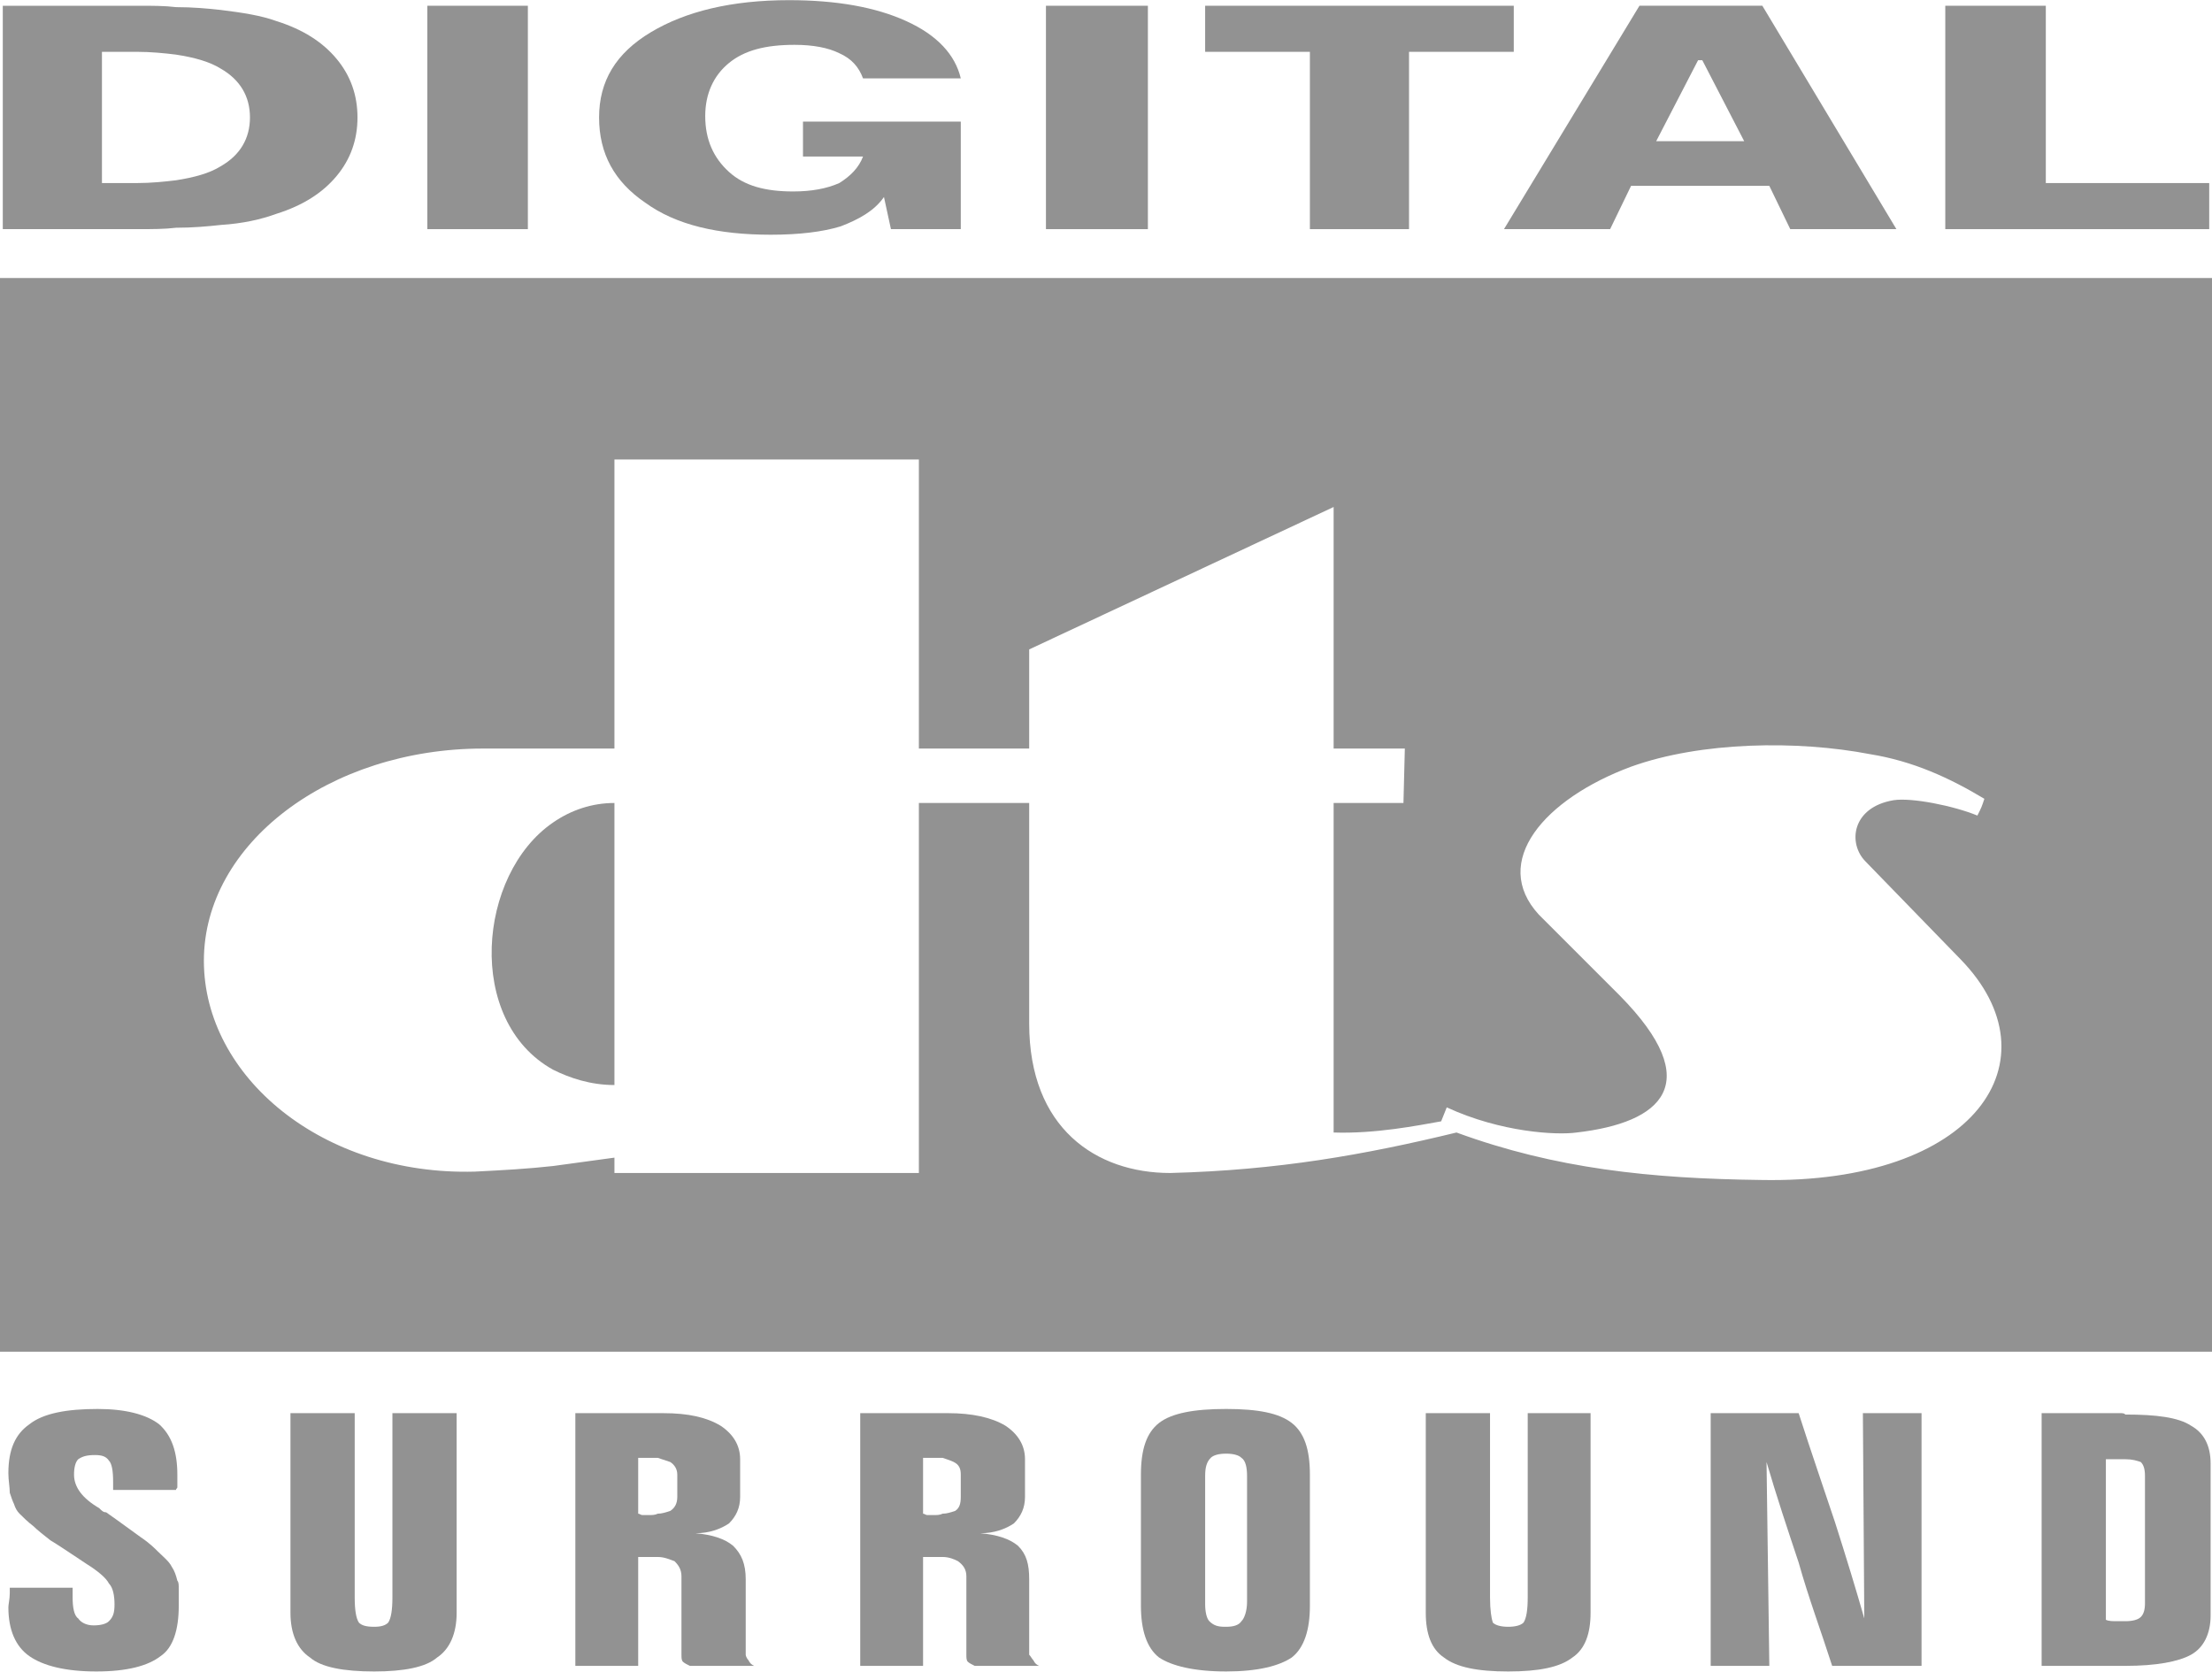
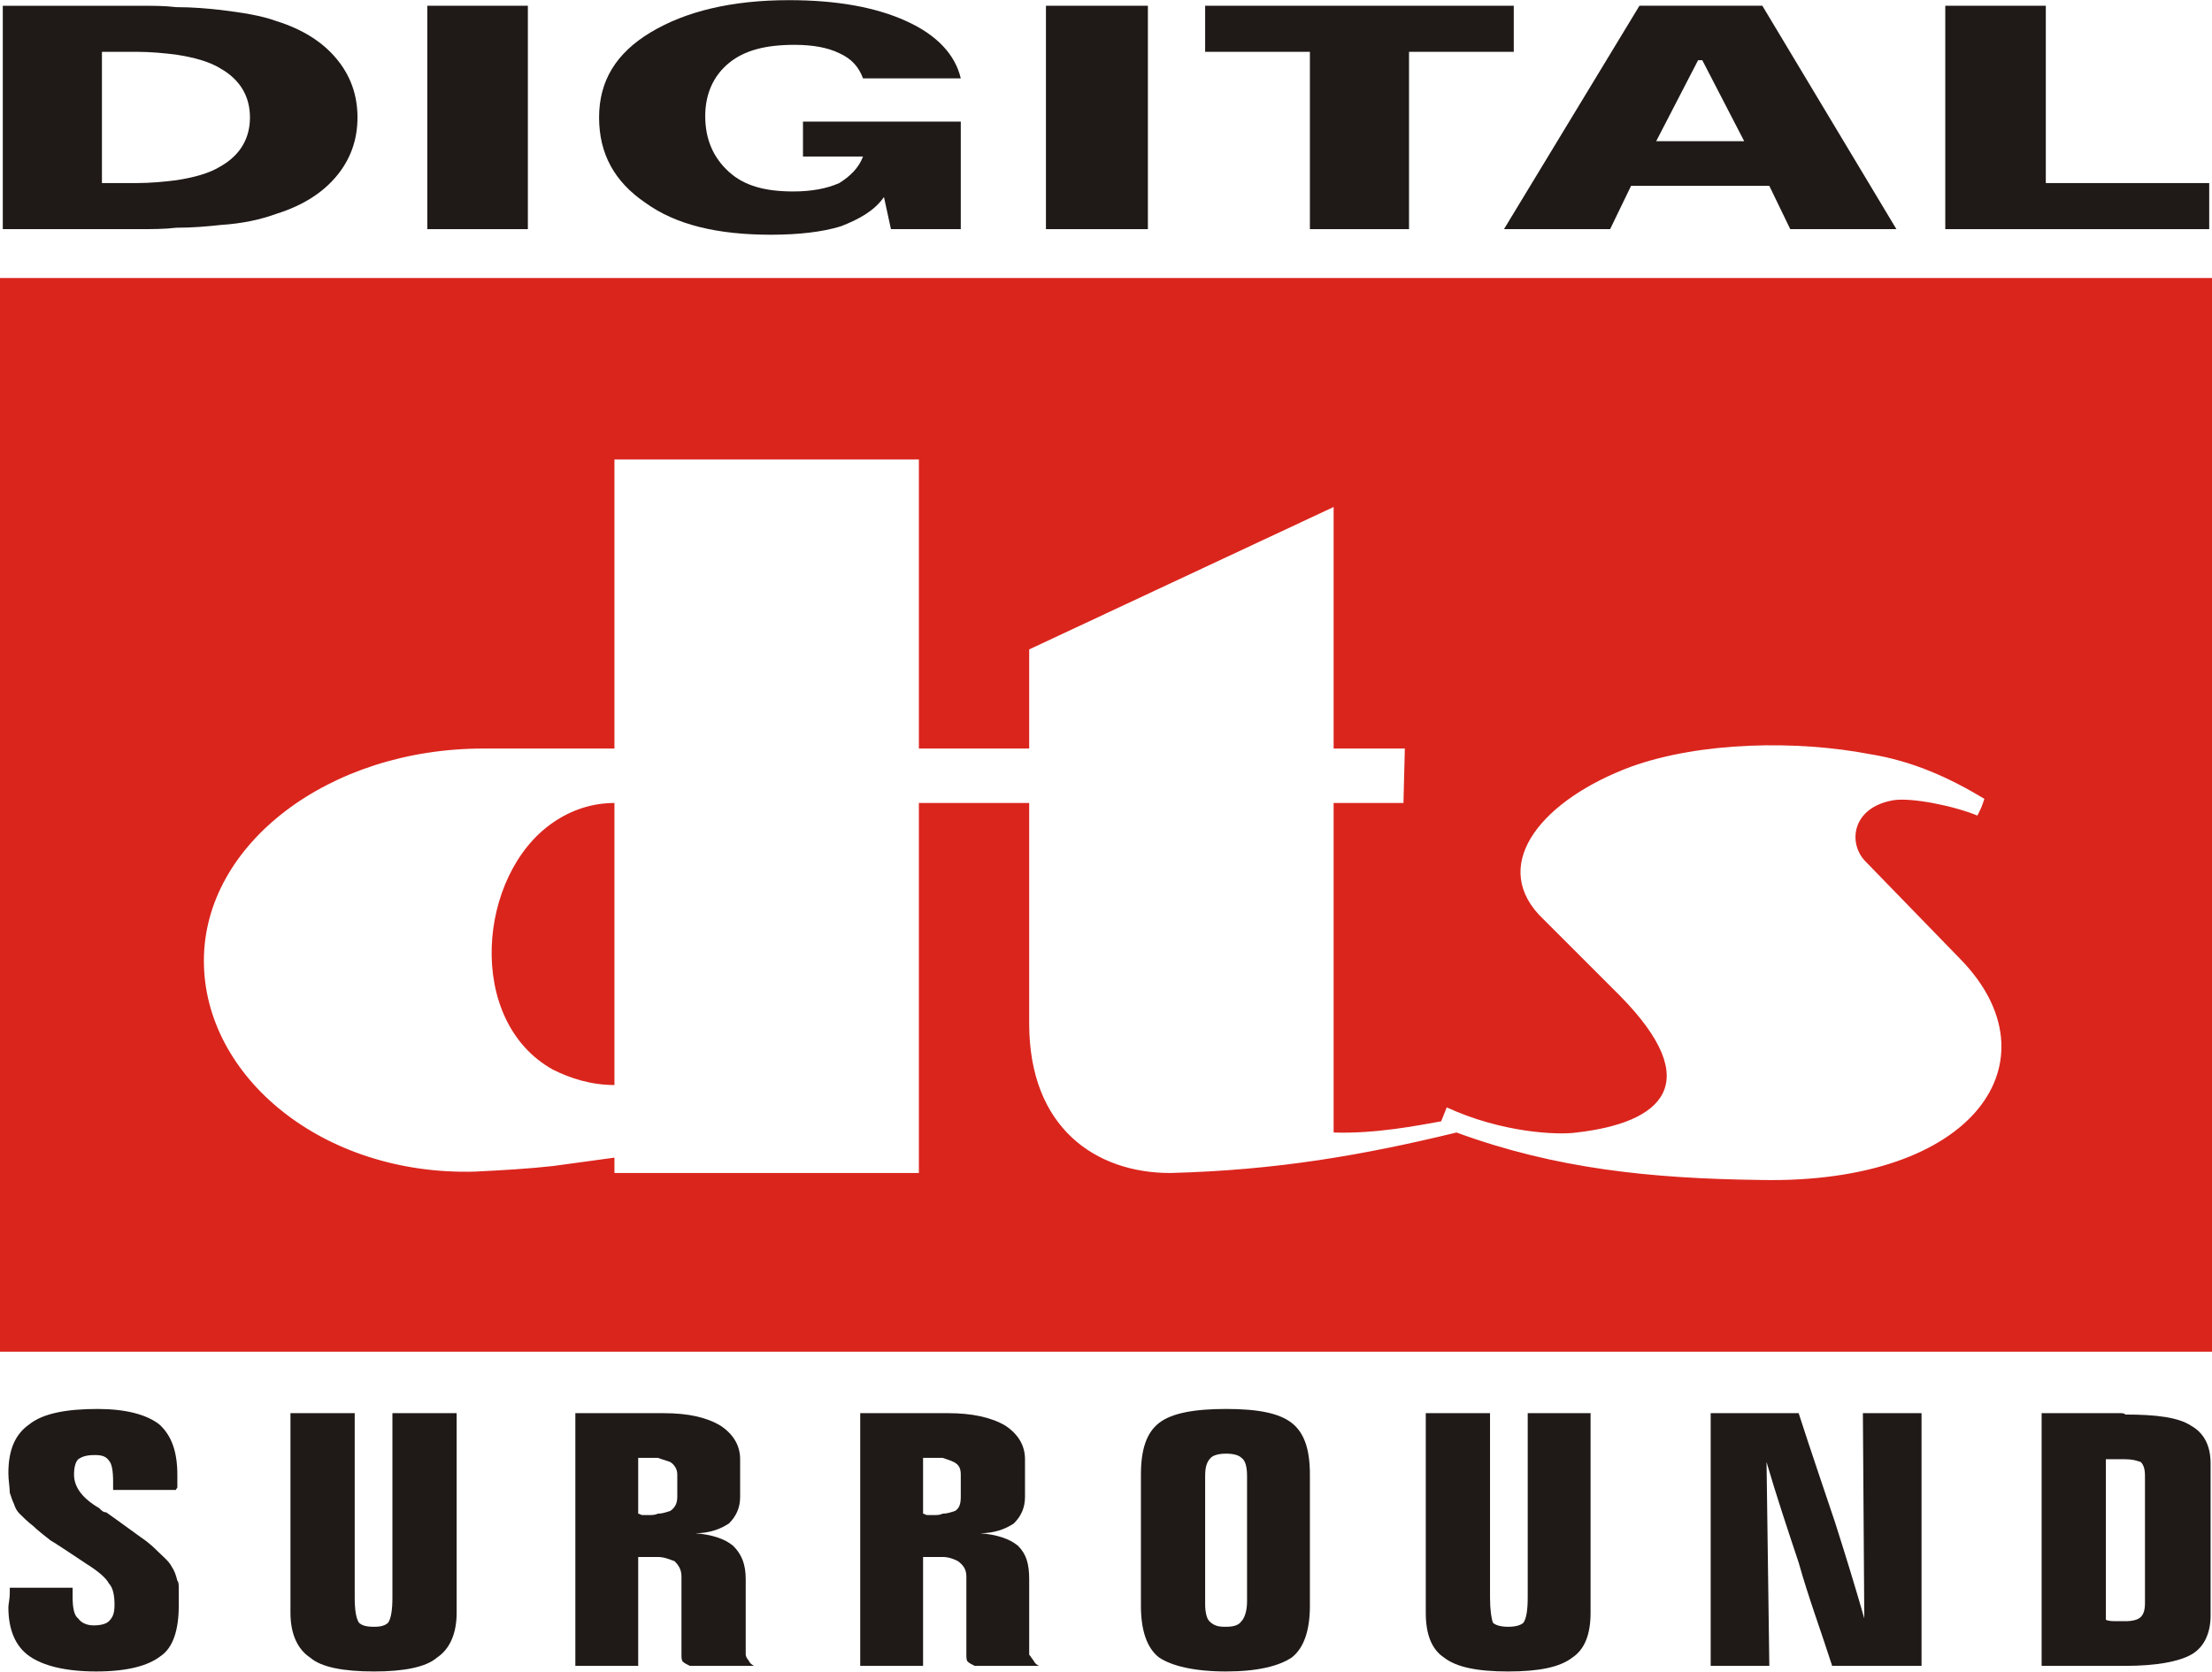
<svg xmlns="http://www.w3.org/2000/svg" xml:space="preserve" width="1716px" height="1297px" shape-rendering="geometricPrecision" text-rendering="geometricPrecision" image-rendering="optimizeQuality" fill-rule="evenodd" clip-rule="evenodd" viewBox="0 0 1813.65 1370.54" version="1.1" id="svg6015">
  <defs id="defs6019" />
-   <g id="Ebene_x0020_1" style="fill:#929292;fill-opacity:1">
-     <path fill="#DA251D" d="M453.411 227.853l-453.411 0 0 880.483 453.411 0 1360.24 0 0 -880.483 -1360.24 0zm990.413 739.654c-90.458,-1.146 -168.316,-9.157 -249.613,-38.928 -75.569,18.321 -146.549,30.921 -234.712,33.201 -60.688,0 -115.649,-36.636 -115.649,-122.515l0 -180.909 -90.449 0 0 303.423 -249.611 0 0 -12.594c-17.174,2.295 -33.2,4.584 -50.378,6.878 -20.607,2.284 -41.217,3.436 -64.121,4.584 -124.799,3.43 -222.126,-77.869 -222.126,-172.896 0,-96.175 103.057,-174.044 229.006,-174.044l57.241 0 50.378 0 0 -237.017 249.611 0 0 237.017 90.449 0 0 -81.299 249.61 -116.783 0 198.081 58.386 0 -1.134 44.649 -57.252 0 0 270.222c34.347,1.147 68.703,-5.716 88.158,-9.164l4.586 -11.446c44.662,20.61 90.454,22.905 106.485,20.61 69.837,-8.015 106.489,-40.07 35.485,-112.204l-66.407 -66.407c-40.068,-43.517 4.584,-95.041 75.569,-121.38 57.259,-20.612 136.257,-21.744 195.8,-10.294 35.484,5.727 65.255,19.455 93.881,36.633 -2.286,6.878 -2.286,6.88 -5.718,13.739 -19.469,-8.014 -53.813,-14.889 -68.703,-12.594 -34.354,5.732 -37.784,35.504 -22.89,50.382l77.849 80.152c80.153,82.428 12.594,184.338 -163.731,180.901z" id="path5980" style="fill:#929292;fill-opacity:1" />
-     <path fill="#DA251D" d="M453.411 877.046c13.742,6.884 30.917,12.6 50.378,12.6l0 -231.29c-18.31,0 -35.484,5.732 -50.378,16.045 -61.827,42.365 -72.135,162.58 0,202.645z" id="path5982" style="fill:#929292;fill-opacity:1" />
-     <path fill="#1F1A17" d="M144.274 186.626c13.731,0 26.325,-1.138 36.633,-2.286 18.326,-1.149 33.206,-4.581 45.8,-9.159 21.756,-6.87 37.784,-17.18 49.23,-30.906 11.458,-13.748 17.174,-29.772 17.174,-48.1 0,-18.326 -5.716,-34.349 -17.174,-48.093 -11.446,-13.735 -27.474,-24.042 -49.23,-30.906 -12.594,-4.584 -27.474,-6.878 -45.8,-9.159 -10.309,-1.151 -22.902,-2.3 -36.633,-2.3 -9.162,-1.137 -19.475,-1.134 -30.92,-1.134l-111.068 -0.002 0 183.192 111.068 0c11.444,0 21.758,0.002 30.92,-1.146zm-60.689 -36.636l0 -107.627 28.62 0c11.459,0 22.907,1.138 32.069,2.286 14.88,2.291 27.474,5.73 36.633,11.446 16.031,9.162 24.042,22.904 24.042,40.079 0,17.18 -8.011,30.925 -24.042,40.07 -9.159,5.73 -21.753,9.162 -36.633,11.459 -9.162,1.137 -20.61,2.286 -32.069,2.286l-28.62 0z" id="path5984" style="fill:#929292;fill-opacity:1" />
-     <polygon fill="#1F1A17" points="432.803,4.579 350.37,4.579 350.37,187.771 432.803,187.771 " id="polygon5986" style="fill:#929292;fill-opacity:1" />
-     <path fill="#1F1A17" d="M528.98 166.016c25.19,18.32 59.542,26.338 103.056,26.338 22.891,-0.002 42.365,-2.285 57.241,-6.867 14.894,-5.732 27.49,-12.594 35.504,-24.053l5.715 26.337 57.259 0 0 -88.165 -129.379 0 0 28.622 49.23 0c-3.435,9.168 -10.312,16.046 -19.472,21.762 -10.302,4.58 -22.896,6.878 -37.785,6.878 -22.895,0 -40.07,-4.581 -52.664,-16.043 -12.596,-11.444 -19.46,-26.322 -19.46,-45.794 0,-18.312 6.864,-33.206 19.46,-43.501 12.594,-10.317 29.769,-14.894 53.813,-14.894 14.888,0 27.485,2.298 36.636,6.865 10.307,4.58 16.037,11.458 19.472,20.624l80.149 0c-4.583,-19.475 -19.474,-35.504 -44.662,-46.949 -25.191,-11.462 -57.246,-17.175 -96.179,-17.175 -46.946,-0.002 -84.731,9.165 -113.353,26.34 -28.622,17.162 -42.365,40.065 -42.365,69.834 0,29.774 12.594,52.667 37.785,69.842z" id="path5988" style="fill:#929292;fill-opacity:1" />
-     <polygon fill="#1F1A17" points="941.176,4.579 857.588,4.579 857.588,187.771 941.176,187.771 " id="polygon5990" style="fill:#929292;fill-opacity:1" />
-     <polygon fill="#1F1A17" points="1074,187.771 1155.28,187.771 1155.28,42.363 1241.16,42.363 1241.16,4.579 988.119,4.579 988.119,42.363 1074,42.363 " id="polygon5992" style="fill:#929292;fill-opacity:1" />
-     <path fill="#1F1A17" d="M1320.16 187.771l17.175 -35.488 56.107 0 57.246 0 17.175 35.488 87.025 0 -109.918 -183.192 -51.527 0 -49.232 0 -111.07 183.192 87.02 0zm72.132 -138.544l1.151 0 2.284 0 34.352 66.405 -36.636 0 -35.498 0 34.347 -66.405z" id="path5994" style="fill:#929292;fill-opacity:1" />
-     <polygon fill="#1F1A17" points="1811.37,149.99 1677.39,149.99 1677.39,4.579 1594.96,4.579 1594.96,187.771 1811.37,187.771 " id="polygon5996" style="fill:#929292;fill-opacity:1" />
-     <path fill="#1F1A17" d="M140.824 1284.68c-2.28,-4.581 -6.862,-8.014 -11.444,-12.591 -2.281,-2.3 -6.862,-6.878 -13.739,-11.464 -8.016,-5.716 -17.162,-12.594 -28.626,-20.605 -2.281,-0.002 -3.43,-1.137 -5.716,-3.435 -13.746,-8.019 -20.604,-17.175 -20.604,-27.471 0,-5.732 1.129,-10.312 3.43,-12.594 3.428,-2.3 6.864,-3.448 13.731,-3.448 5.73,0 9.159,1.148 11.459,4.578 2.28,2.298 3.43,8.016 3.43,17.18l0 6.878 51.53 0c0,-1.151 1.134,-1.148 1.134,-2.298 0,-4.58 0,-8.015 0,-10.296 0,-18.326 -4.584,-32.068 -14.88,-41.233 -10.31,-8.019 -27.485,-12.594 -50.378,-12.594 -25.191,-0.002 -44.647,3.45 -56.111,12.594 -11.444,8.014 -17.174,20.61 -17.174,40.085 0,5.73 1.151,11.444 1.151,16.023 1.149,3.432 2.281,6.867 3.43,9.164 1.149,3.43 2.3,5.73 4.584,8.012 2.294,2.284 6.862,6.865 11.446,10.3 3.446,3.443 8.029,6.878 13.745,11.459 5.73,3.43 16.026,10.296 29.769,19.46 9.162,5.73 16.026,11.446 18.326,16.023 3.43,3.446 4.578,10.316 4.578,17.175 0,6.878 -1.148,10.315 -4.578,13.745 -2.3,2.286 -6.882,3.436 -12.596,3.436 -5.73,0 -10.309,-2.286 -12.594,-5.716 -3.43,-2.3 -4.581,-9.164 -4.581,-17.175 0,-1.151 0,-2.3 0,-3.448 0,-2.286 0,-3.435 0,-4.568l-51.527 -0.002c0,1.136 0,2.284 0,4.57 0,4.58 -1.151,9.159 -1.151,11.459 0,18.31 5.73,32.054 17.174,40.07 11.464,8.007 29.774,12.594 54.965,12.594 25.184,-0.002 42.364,-4.584 52.672,-12.594 10.297,-6.87 14.88,-21.761 14.88,-41.22 0,-5.73 0,-10.31 0,-13.745 0,-3.43 0,-5.711 -1.148,-6.862 -1.134,-4.584 -2.286,-8.014 -4.584,-11.448z" id="path5998" style="fill:#929292;fill-opacity:1" />
-     <path fill="#1F1A17" d="M321.75 1307.57l0 2.298c0,10.3 -1.148,17.178 -3.448,20.607 -2.286,2.286 -5.716,3.435 -11.446,3.435 -6.864,-0.002 -10.314,-1.148 -12.594,-3.435 -2.286,-3.432 -3.432,-10.307 -3.432,-20.605l0 -151.139 -52.679 0 0 163.728c0,17.18 5.73,29.777 16.046,36.641 9.146,8.007 27.469,11.446 52.659,11.446 24.039,-0.002 42.365,-3.435 51.53,-11.446 10.294,-6.864 16.023,-19.46 16.023,-36.638l0 -163.731 -52.659 0 0 148.839z" id="path6000" style="fill:#929292;fill-opacity:1" />
-     <path fill="#1F1A17" d="M613.712 1361.38c-1.148,-1.136 -2.285,-3.43 -2.285,-4.568l0 -61.837c0,-12.594 -3.43,-20.61 -10.309,-27.474 -6.867,-5.732 -17.18,-9.162 -30.925,-10.31 11.464,-0.002 20.624,-3.435 27.49,-8.016 5.73,-5.73 9.164,-12.594 9.164,-21.756l0 -30.906c0,-11.462 -5.73,-20.621 -16.031,-27.488 -11.459,-6.868 -26.334,-10.294 -46.943,-10.294l-4.581 -0.002 -67.558 0 0 207.228 51.53 0 0 -89.297c3.435,0 5.716,0.002 6.864,0.002 1.148,-0.002 2.286,0 3.432,0 2.298,-0.002 3.435,0 5.732,0 5.716,-0.002 10.296,2.284 13.739,3.432 3.436,3.436 5.716,6.864 5.716,12.594l0 64.124c0,2.284 0,4.568 1.152,5.716 1.148,1.152 3.435,2.3 5.726,3.432l52.668 -0.002c-2.286,-1.129 -3.435,-2.278 -4.581,-4.578zm-58.394 -133.963c0,5.73 -2.286,9.164 -5.73,11.462 -3.435,1.134 -6.867,2.283 -10.296,2.283 -2.298,1.149 -4.584,1.149 -8.016,1.149 -2.296,0 -3.43,0 -4.578,0 -1.152,0 -2.3,-1.149 -3.435,-1.149l0 -45.8c1.134,0 2.283,0.004 3.435,0.004 1.148,-0.004 2.281,0 4.578,0 3.432,-0.004 5.718,0 8.016,0 3.43,1.148 6.862,2.28 10.296,3.432 3.443,2.283 5.73,5.728 5.73,10.312l0 18.307z" id="path6002" style="fill:#929292;fill-opacity:1" />
-     <path fill="#1F1A17" d="M847.294 1361.38c-1.152,-1.136 -2.3,-3.43 -3.446,-4.568l0 -61.837c0,-12.594 -2.284,-20.61 -9.152,-27.474 -6.878,-5.732 -17.174,-9.162 -30.916,-10.31 11.444,-0.002 20.609,-3.435 27.474,-8.016 5.728,-5.73 9.158,-12.594 9.158,-21.756l0 -30.906c0,-11.462 -5.716,-20.621 -16.023,-27.488 -11.444,-6.868 -27.477,-10.294 -46.948,-10.294l-4.581 -0.002 -67.553 0 0 207.228 51.527 0 0 -89.297c2.295,0 4.581,0.002 6.862,0.002 1.149,-0.002 2.3,0 3.45,0 2.285,-0.002 3.428,0 5.715,0 5.73,-0.002 10.311,2.284 12.594,3.432 4.581,3.436 6.882,6.864 6.882,12.594l0 64.124c0,2.284 0,4.568 1.134,5.716 1.149,1.152 3.443,2.3 5.73,3.432l52.673 -0.002c-2.295,-1.129 -3.443,-2.278 -4.578,-4.578zm-59.541 -133.963c0,5.73 -1.148,9.164 -4.583,11.462 -3.432,1.134 -6.862,2.283 -10.311,2.283 -2.286,1.149 -4.58,1.149 -8.015,1.149 -2.281,0 -3.43,0 -4.579,0 -1.137,0 -2.286,-1.149 -3.432,-1.149l0 -45.8c1.146,0 2.295,0.004 3.432,0.004 1.149,-0.004 2.298,0 4.579,0 2.3,-0.004 5.728,0 8.015,0 3.45,1.148 6.879,2.28 9.164,3.432 4.581,2.283 5.73,5.728 5.73,10.312l0 18.307z" id="path6004" style="fill:#929292;fill-opacity:1" />
-     <path fill="#1F1A17" d="M1005.3 1155.28c-26.336,0 -44.648,3.452 -54.962,11.464 -10.296,8.007 -14.876,21.742 -14.876,42.365l0 107.621c0,19.459 4.58,34.353 14.876,42.368 10.314,6.859 28.623,11.446 54.962,11.446 26.34,-0.002 43.515,-4.584 53.811,-11.446 10.31,-8.019 14.894,-22.909 14.894,-42.368l0 -107.621c0,-20.626 -4.584,-34.354 -14.894,-42.365 -10.296,-8.015 -27.474,-11.462 -53.811,-11.464zm17.178 158.016c0,8.016 -2.286,13.748 -4.58,16.028 -2.284,3.436 -6.868,4.584 -12.598,4.584l-1.148 -0.002c-5.713,0 -9.151,-1.146 -12.594,-4.581 -2.286,-2.283 -3.435,-8.01 -3.435,-13.745l0 -105.338c0,-6.864 1.148,-11.444 4.583,-14.876 2.298,-2.298 6.862,-3.436 12.594,-3.436 5.733,-0.002 10.311,1.138 12.598,3.436 3.43,2.28 4.578,8.015 4.578,14.876l0.002 103.054z" id="path6006" style="fill:#929292;fill-opacity:1" />
-     <path fill="#1F1A17" d="M1252.6 1307.57l0 2.298c0,10.3 -1.134,17.178 -3.435,20.607 -2.279,2.286 -6.862,3.435 -12.594,3.435 -5.711,-0.002 -10.297,-1.148 -12.591,-3.435 -1.146,-3.432 -2.286,-10.307 -2.286,-20.605l0 -151.139 -52.679 0 0 163.728c0,17.18 4.586,29.777 14.894,36.641 10.3,8.007 27.478,11.446 52.663,11.446 25.19,-0.002 42.368,-3.435 52.678,-11.446 10.299,-6.864 14.88,-19.46 14.88,-36.638l0.002 -163.731 -51.532 0 0 148.839z" id="path6008" style="fill:#929292;fill-opacity:1" />
-     <path fill="#1F1A17" d="M1528.56 1327.04c-6.882,-24.056 -14.898,-50.379 -24.062,-79.015 -9.142,-27.474 -19.455,-57.241 -29.754,-89.295l-72.132 -0.002 0 207.228 48.081 0 -2.284 -167.164c8.011,27.478 17.175,54.963 26.334,82.437 8.019,28.636 18.308,56.11 27.474,84.73l73.285 -0.002 0 -207.228 -48.095 0 1.152 168.312z" id="path6010" style="fill:#929292;fill-opacity:1" />
-     <path fill="#1F1A17" d="M1796.48 1169.02c-10.296,-6.868 -28.626,-9.164 -53.813,-9.164 -1.148,-1.132 -2.3,-1.129 -4.58,-1.129l-64.124 -0.002 0 207.228 64.124 0c2.284,0 3.43,0.002 4.58,0.002 25.188,-0.002 43.515,-3.432 53.813,-9.148 10.314,-5.732 16.026,-17.174 16.026,-32.068l0 -124.801c0,-14.891 -5.716,-25.188 -16.026,-30.917zm-37.784 145.422c0,5.718 -1.149,9.147 -3.436,11.447 -2.278,2.281 -6.864,3.43 -12.594,3.43l-1.148 -0.002c-1.148,0 -2.284,0.002 -5.718,0.002 -3.441,-0.002 -6.878,0 -9.159,-1.148l0 -131.663c1.136,0 2.281,0.002 4.581,0.002 1.137,-0.002 4.578,0 6.864,0 2.284,-0.002 3.43,0 4.58,0 5.732,-0.002 9.164,1.129 12.594,2.281 2.29,2.283 3.436,5.728 3.436,11.444l0 104.206z" id="path6012" style="fill:#929292;fill-opacity:1" />
+   <g id="Ebene_x0020_1" style="fill:#{color};fill-opacity:1">
+     <path fill="#DA251D" d="M453.411 227.853l-453.411 0 0 880.483 453.411 0 1360.24 0 0 -880.483 -1360.24 0zm990.413 739.654c-90.458,-1.146 -168.316,-9.157 -249.613,-38.928 -75.569,18.321 -146.549,30.921 -234.712,33.201 -60.688,0 -115.649,-36.636 -115.649,-122.515l0 -180.909 -90.449 0 0 303.423 -249.611 0 0 -12.594c-17.174,2.295 -33.2,4.584 -50.378,6.878 -20.607,2.284 -41.217,3.436 -64.121,4.584 -124.799,3.43 -222.126,-77.869 -222.126,-172.896 0,-96.175 103.057,-174.044 229.006,-174.044l57.241 0 50.378 0 0 -237.017 249.611 0 0 237.017 90.449 0 0 -81.299 249.61 -116.783 0 198.081 58.386 0 -1.134 44.649 -57.252 0 0 270.222c34.347,1.147 68.703,-5.716 88.158,-9.164l4.586 -11.446c44.662,20.61 90.454,22.905 106.485,20.61 69.837,-8.015 106.489,-40.07 35.485,-112.204l-66.407 -66.407c-40.068,-43.517 4.584,-95.041 75.569,-121.38 57.259,-20.612 136.257,-21.744 195.8,-10.294 35.484,5.727 65.255,19.455 93.881,36.633 -2.286,6.878 -2.286,6.88 -5.718,13.739 -19.469,-8.014 -53.813,-14.889 -68.703,-12.594 -34.354,5.732 -37.784,35.504 -22.89,50.382l77.849 80.152c80.153,82.428 12.594,184.338 -163.731,180.901z" id="path5980" style="fill:#{color};fill-opacity:1" />
+     <path fill="#DA251D" d="M453.411 877.046c13.742,6.884 30.917,12.6 50.378,12.6l0 -231.29c-18.31,0 -35.484,5.732 -50.378,16.045 -61.827,42.365 -72.135,162.58 0,202.645z" id="path5982" style="fill:#{color};fill-opacity:1" />
+     <path fill="#1F1A17" d="M144.274 186.626c13.731,0 26.325,-1.138 36.633,-2.286 18.326,-1.149 33.206,-4.581 45.8,-9.159 21.756,-6.87 37.784,-17.18 49.23,-30.906 11.458,-13.748 17.174,-29.772 17.174,-48.1 0,-18.326 -5.716,-34.349 -17.174,-48.093 -11.446,-13.735 -27.474,-24.042 -49.23,-30.906 -12.594,-4.584 -27.474,-6.878 -45.8,-9.159 -10.309,-1.151 -22.902,-2.3 -36.633,-2.3 -9.162,-1.137 -19.475,-1.134 -30.92,-1.134l-111.068 -0.002 0 183.192 111.068 0c11.444,0 21.758,0.002 30.92,-1.146zm-60.689 -36.636l0 -107.627 28.62 0c11.459,0 22.907,1.138 32.069,2.286 14.88,2.291 27.474,5.73 36.633,11.446 16.031,9.162 24.042,22.904 24.042,40.079 0,17.18 -8.011,30.925 -24.042,40.07 -9.159,5.73 -21.753,9.162 -36.633,11.459 -9.162,1.137 -20.61,2.286 -32.069,2.286l-28.62 0z" id="path5984" style="fill:#{color};fill-opacity:1" />
+     <polygon fill="#1F1A17" points="432.803,4.579 350.37,4.579 350.37,187.771 432.803,187.771 " id="polygon5986" style="fill:#{color};fill-opacity:1" />
+     <path fill="#1F1A17" d="M528.98 166.016c25.19,18.32 59.542,26.338 103.056,26.338 22.891,-0.002 42.365,-2.285 57.241,-6.867 14.894,-5.732 27.49,-12.594 35.504,-24.053l5.715 26.337 57.259 0 0 -88.165 -129.379 0 0 28.622 49.23 0c-3.435,9.168 -10.312,16.046 -19.472,21.762 -10.302,4.58 -22.896,6.878 -37.785,6.878 -22.895,0 -40.07,-4.581 -52.664,-16.043 -12.596,-11.444 -19.46,-26.322 -19.46,-45.794 0,-18.312 6.864,-33.206 19.46,-43.501 12.594,-10.317 29.769,-14.894 53.813,-14.894 14.888,0 27.485,2.298 36.636,6.865 10.307,4.58 16.037,11.458 19.472,20.624l80.149 0c-4.583,-19.475 -19.474,-35.504 -44.662,-46.949 -25.191,-11.462 -57.246,-17.175 -96.179,-17.175 -46.946,-0.002 -84.731,9.165 -113.353,26.34 -28.622,17.162 -42.365,40.065 -42.365,69.834 0,29.774 12.594,52.667 37.785,69.842z" id="path5988" style="fill:#{color};fill-opacity:1" />
+     <polygon fill="#1F1A17" points="941.176,4.579 857.588,4.579 857.588,187.771 941.176,187.771 " id="polygon5990" style="fill:#{color};fill-opacity:1" />
+     <polygon fill="#1F1A17" points="1074,187.771 1155.28,187.771 1155.28,42.363 1241.16,42.363 1241.16,4.579 988.119,4.579 988.119,42.363 1074,42.363 " id="polygon5992" style="fill:#{color};fill-opacity:1" />
+     <path fill="#1F1A17" d="M1320.16 187.771l17.175 -35.488 56.107 0 57.246 0 17.175 35.488 87.025 0 -109.918 -183.192 -51.527 0 -49.232 0 -111.07 183.192 87.02 0zm72.132 -138.544l1.151 0 2.284 0 34.352 66.405 -36.636 0 -35.498 0 34.347 -66.405z" id="path5994" style="fill:#{color};fill-opacity:1" />
+     <polygon fill="#1F1A17" points="1811.37,149.99 1677.39,149.99 1677.39,4.579 1594.96,4.579 1594.96,187.771 1811.37,187.771 " id="polygon5996" style="fill:#{color};fill-opacity:1" />
+     <path fill="#1F1A17" d="M140.824 1284.68c-2.28,-4.581 -6.862,-8.014 -11.444,-12.591 -2.281,-2.3 -6.862,-6.878 -13.739,-11.464 -8.016,-5.716 -17.162,-12.594 -28.626,-20.605 -2.281,-0.002 -3.43,-1.137 -5.716,-3.435 -13.746,-8.019 -20.604,-17.175 -20.604,-27.471 0,-5.732 1.129,-10.312 3.43,-12.594 3.428,-2.3 6.864,-3.448 13.731,-3.448 5.73,0 9.159,1.148 11.459,4.578 2.28,2.298 3.43,8.016 3.43,17.18l0 6.878 51.53 0c0,-1.151 1.134,-1.148 1.134,-2.298 0,-4.58 0,-8.015 0,-10.296 0,-18.326 -4.584,-32.068 -14.88,-41.233 -10.31,-8.019 -27.485,-12.594 -50.378,-12.594 -25.191,-0.002 -44.647,3.45 -56.111,12.594 -11.444,8.014 -17.174,20.61 -17.174,40.085 0,5.73 1.151,11.444 1.151,16.023 1.149,3.432 2.281,6.867 3.43,9.164 1.149,3.43 2.3,5.73 4.584,8.012 2.294,2.284 6.862,6.865 11.446,10.3 3.446,3.443 8.029,6.878 13.745,11.459 5.73,3.43 16.026,10.296 29.769,19.46 9.162,5.73 16.026,11.446 18.326,16.023 3.43,3.446 4.578,10.316 4.578,17.175 0,6.878 -1.148,10.315 -4.578,13.745 -2.3,2.286 -6.882,3.436 -12.596,3.436 -5.73,0 -10.309,-2.286 -12.594,-5.716 -3.43,-2.3 -4.581,-9.164 -4.581,-17.175 0,-1.151 0,-2.3 0,-3.448 0,-2.286 0,-3.435 0,-4.568l-51.527 -0.002c0,1.136 0,2.284 0,4.57 0,4.58 -1.151,9.159 -1.151,11.459 0,18.31 5.73,32.054 17.174,40.07 11.464,8.007 29.774,12.594 54.965,12.594 25.184,-0.002 42.364,-4.584 52.672,-12.594 10.297,-6.87 14.88,-21.761 14.88,-41.22 0,-5.73 0,-10.31 0,-13.745 0,-3.43 0,-5.711 -1.148,-6.862 -1.134,-4.584 -2.286,-8.014 -4.584,-11.448z" id="path5998" style="fill:#{color};fill-opacity:1" />
+     <path fill="#1F1A17" d="M321.75 1307.57l0 2.298c0,10.3 -1.148,17.178 -3.448,20.607 -2.286,2.286 -5.716,3.435 -11.446,3.435 -6.864,-0.002 -10.314,-1.148 -12.594,-3.435 -2.286,-3.432 -3.432,-10.307 -3.432,-20.605l0 -151.139 -52.679 0 0 163.728c0,17.18 5.73,29.777 16.046,36.641 9.146,8.007 27.469,11.446 52.659,11.446 24.039,-0.002 42.365,-3.435 51.53,-11.446 10.294,-6.864 16.023,-19.46 16.023,-36.638l0 -163.731 -52.659 0 0 148.839z" id="path6000" style="fill:#{color};fill-opacity:1" />
+     <path fill="#1F1A17" d="M613.712 1361.38c-1.148,-1.136 -2.285,-3.43 -2.285,-4.568l0 -61.837c0,-12.594 -3.43,-20.61 -10.309,-27.474 -6.867,-5.732 -17.18,-9.162 -30.925,-10.31 11.464,-0.002 20.624,-3.435 27.49,-8.016 5.73,-5.73 9.164,-12.594 9.164,-21.756l0 -30.906c0,-11.462 -5.73,-20.621 -16.031,-27.488 -11.459,-6.868 -26.334,-10.294 -46.943,-10.294l-4.581 -0.002 -67.558 0 0 207.228 51.53 0 0 -89.297c3.435,0 5.716,0.002 6.864,0.002 1.148,-0.002 2.286,0 3.432,0 2.298,-0.002 3.435,0 5.732,0 5.716,-0.002 10.296,2.284 13.739,3.432 3.436,3.436 5.716,6.864 5.716,12.594l0 64.124c0,2.284 0,4.568 1.152,5.716 1.148,1.152 3.435,2.3 5.726,3.432l52.668 -0.002c-2.286,-1.129 -3.435,-2.278 -4.581,-4.578zm-58.394 -133.963c0,5.73 -2.286,9.164 -5.73,11.462 -3.435,1.134 -6.867,2.283 -10.296,2.283 -2.298,1.149 -4.584,1.149 -8.016,1.149 -2.296,0 -3.43,0 -4.578,0 -1.152,0 -2.3,-1.149 -3.435,-1.149l0 -45.8c1.134,0 2.283,0.004 3.435,0.004 1.148,-0.004 2.281,0 4.578,0 3.432,-0.004 5.718,0 8.016,0 3.43,1.148 6.862,2.28 10.296,3.432 3.443,2.283 5.73,5.728 5.73,10.312l0 18.307z" id="path6002" style="fill:#{color};fill-opacity:1" />
+     <path fill="#1F1A17" d="M847.294 1361.38c-1.152,-1.136 -2.3,-3.43 -3.446,-4.568l0 -61.837c0,-12.594 -2.284,-20.61 -9.152,-27.474 -6.878,-5.732 -17.174,-9.162 -30.916,-10.31 11.444,-0.002 20.609,-3.435 27.474,-8.016 5.728,-5.73 9.158,-12.594 9.158,-21.756l0 -30.906c0,-11.462 -5.716,-20.621 -16.023,-27.488 -11.444,-6.868 -27.477,-10.294 -46.948,-10.294l-4.581 -0.002 -67.553 0 0 207.228 51.527 0 0 -89.297c2.295,0 4.581,0.002 6.862,0.002 1.149,-0.002 2.3,0 3.45,0 2.285,-0.002 3.428,0 5.715,0 5.73,-0.002 10.311,2.284 12.594,3.432 4.581,3.436 6.882,6.864 6.882,12.594l0 64.124c0,2.284 0,4.568 1.134,5.716 1.149,1.152 3.443,2.3 5.73,3.432l52.673 -0.002c-2.295,-1.129 -3.443,-2.278 -4.578,-4.578zm-59.541 -133.963c0,5.73 -1.148,9.164 -4.583,11.462 -3.432,1.134 -6.862,2.283 -10.311,2.283 -2.286,1.149 -4.58,1.149 -8.015,1.149 -2.281,0 -3.43,0 -4.579,0 -1.137,0 -2.286,-1.149 -3.432,-1.149l0 -45.8c1.146,0 2.295,0.004 3.432,0.004 1.149,-0.004 2.298,0 4.579,0 2.3,-0.004 5.728,0 8.015,0 3.45,1.148 6.879,2.28 9.164,3.432 4.581,2.283 5.73,5.728 5.73,10.312l0 18.307z" id="path6004" style="fill:#{color};fill-opacity:1" />
+     <path fill="#1F1A17" d="M1005.3 1155.28c-26.336,0 -44.648,3.452 -54.962,11.464 -10.296,8.007 -14.876,21.742 -14.876,42.365l0 107.621c0,19.459 4.58,34.353 14.876,42.368 10.314,6.859 28.623,11.446 54.962,11.446 26.34,-0.002 43.515,-4.584 53.811,-11.446 10.31,-8.019 14.894,-22.909 14.894,-42.368l0 -107.621c0,-20.626 -4.584,-34.354 -14.894,-42.365 -10.296,-8.015 -27.474,-11.462 -53.811,-11.464zm17.178 158.016c0,8.016 -2.286,13.748 -4.58,16.028 -2.284,3.436 -6.868,4.584 -12.598,4.584l-1.148 -0.002c-5.713,0 -9.151,-1.146 -12.594,-4.581 -2.286,-2.283 -3.435,-8.01 -3.435,-13.745l0 -105.338c0,-6.864 1.148,-11.444 4.583,-14.876 2.298,-2.298 6.862,-3.436 12.594,-3.436 5.733,-0.002 10.311,1.138 12.598,3.436 3.43,2.28 4.578,8.015 4.578,14.876l0.002 103.054z" id="path6006" style="fill:#{color};fill-opacity:1" />
+     <path fill="#1F1A17" d="M1252.6 1307.57l0 2.298c0,10.3 -1.134,17.178 -3.435,20.607 -2.279,2.286 -6.862,3.435 -12.594,3.435 -5.711,-0.002 -10.297,-1.148 -12.591,-3.435 -1.146,-3.432 -2.286,-10.307 -2.286,-20.605l0 -151.139 -52.679 0 0 163.728c0,17.18 4.586,29.777 14.894,36.641 10.3,8.007 27.478,11.446 52.663,11.446 25.19,-0.002 42.368,-3.435 52.678,-11.446 10.299,-6.864 14.88,-19.46 14.88,-36.638l0.002 -163.731 -51.532 0 0 148.839z" id="path6008" style="fill:#{color};fill-opacity:1" />
+     <path fill="#1F1A17" d="M1528.56 1327.04c-6.882,-24.056 -14.898,-50.379 -24.062,-79.015 -9.142,-27.474 -19.455,-57.241 -29.754,-89.295l-72.132 -0.002 0 207.228 48.081 0 -2.284 -167.164c8.011,27.478 17.175,54.963 26.334,82.437 8.019,28.636 18.308,56.11 27.474,84.73l73.285 -0.002 0 -207.228 -48.095 0 1.152 168.312z" id="path6010" style="fill:#{color};fill-opacity:1" />
+     <path fill="#1F1A17" d="M1796.48 1169.02c-10.296,-6.868 -28.626,-9.164 -53.813,-9.164 -1.148,-1.132 -2.3,-1.129 -4.58,-1.129l-64.124 -0.002 0 207.228 64.124 0c2.284,0 3.43,0.002 4.58,0.002 25.188,-0.002 43.515,-3.432 53.813,-9.148 10.314,-5.732 16.026,-17.174 16.026,-32.068l0 -124.801c0,-14.891 -5.716,-25.188 -16.026,-30.917zm-37.784 145.422c0,5.718 -1.149,9.147 -3.436,11.447 -2.278,2.281 -6.864,3.43 -12.594,3.43l-1.148 -0.002c-1.148,0 -2.284,0.002 -5.718,0.002 -3.441,-0.002 -6.878,0 -9.159,-1.148l0 -131.663c1.136,0 2.281,0.002 4.581,0.002 1.137,-0.002 4.578,0 6.864,0 2.284,-0.002 3.43,0 4.58,0 5.732,-0.002 9.164,1.129 12.594,2.281 2.29,2.283 3.436,5.728 3.436,11.444l0 104.206z" id="path6012" style="fill:#{color};fill-opacity:1" />
  </g>
</svg>
